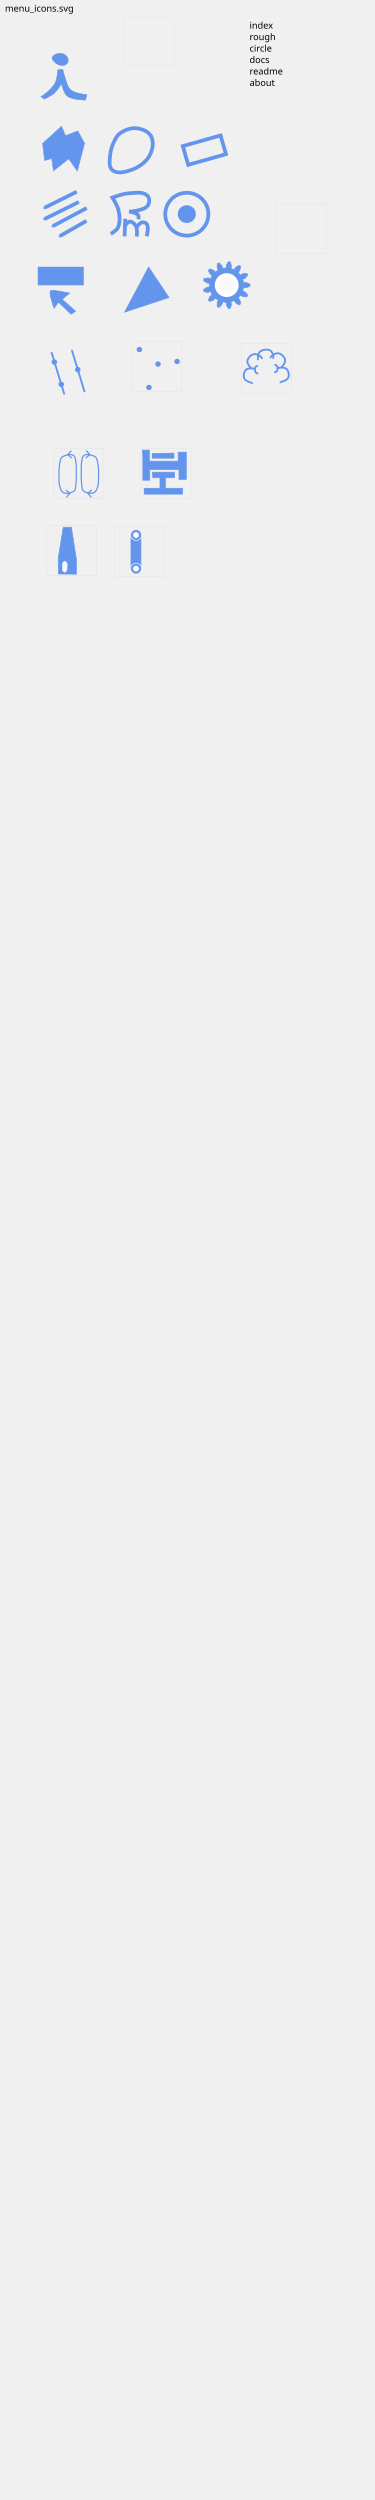
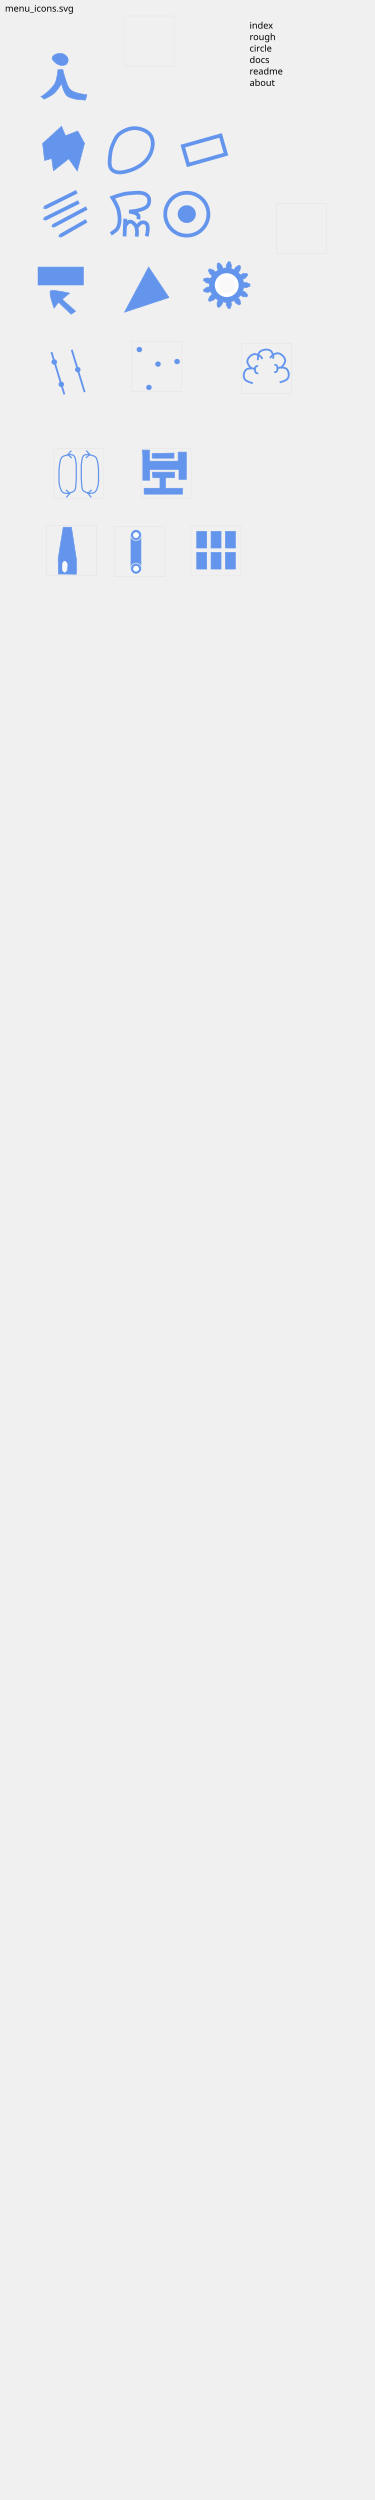
<svg xmlns="http://www.w3.org/2000/svg" width="600" height="4000" viewBox="0 0 158.75 1058.333">
  <defs>
    <marker id="d" markerHeight="1" markerWidth="1" orient="auto-start-reverse" preserveAspectRatio="xMidYMid" refX="0" refY="0" style="overflow:visible" viewBox="0 0 1 1">
      <path d="M3-3 0 0l3 3" style="fill:none;stroke:context-stroke;stroke-width:1;stroke-linecap:butt" transform="rotate(180 .125 0)" />
    </marker>
    <marker id="c" markerHeight="1" markerWidth=".525" orient="auto-start-reverse" preserveAspectRatio="xMidYMid" refX="0" refY="0" style="overflow:visible" viewBox="0 0 0.525 1">
      <path d="m0-1 1 1-1 1-.05-1Z" style="fill:context-stroke;stroke-linecap:butt" transform="scale(.5)" />
    </marker>
    <marker id="e" markerHeight="1" markerWidth="1" orient="auto-start-reverse" preserveAspectRatio="xMidYMid" refX="0" refY="0" style="overflow:visible" viewBox="0 0 1 1">
      <path d="M3-3 0 0l3 3" style="fill:none;stroke:context-stroke;stroke-width:1;stroke-linecap:butt" transform="rotate(180 .125 0)" />
    </marker>
    <path id="b" d="M399.255 32.854h150.422v157.713H399.255z" />
    <path id="a" d="M7.964 5.599h428.212v128.273H7.964z" />
  </defs>
  <text xml:space="preserve" style="font-style:normal;font-weight:400;font-size:14.667px;line-height:1.25;font-family:sans-serif;white-space:pre;shape-inside:url(#a);display:inline;fill:#000;fill-opacity:1;stroke:none" transform="scale(.26458)">
    <tspan x="7.963" y="18.576">menu_icons.svg</tspan>
  </text>
  <path d="M16.385 22.264h21.167v21.167H16.385z" style="fill:none;stroke:none;stroke-width:.265;fill-opacity:1" />
  <path d="M17.351 40.891c.689-.144 4.542-3.17 5.872-5.5.986-1.726 1.3-5.821 1.3-5.821l2.057-.14s.513 2.363.929 3.493c.662 1.8 1.022 3.945 2.48 5.19 1.798 1.534 6.799 2.016 6.799 2.016l-.611 2.222s-5.692-.056-7.746-1.723c-1.496-1.214-2.391-5.264-2.391-5.264s-1.841 3.018-3.146 4.172c-1.213 1.073-4.207 2.429-4.207 2.429zM25.925 22.621c1.153.12 2.382.99 2.79 2.075.287.761.07 1.818-.511 2.388-.653.64-1.794.678-2.694.519-.97-.172-1.863-.801-2.537-1.52-.434-.464-1.078-1.095-.871-1.695.457-1.328 2.427-1.912 3.823-1.767z" style="fill:#6495ed;stroke:#6495ed;stroke-width:.265px;stroke-linecap:butt;stroke-linejoin:miter;stroke-opacity:1;fill-opacity:1" />
  <text xml:space="preserve" style="font-style:normal;font-weight:400;font-size:14.667px;line-height:1.25;font-family:sans-serif;white-space:pre;shape-inside:url(#b);display:inline;fill:#000;fill-opacity:1;stroke:none" transform="scale(.26458)">
    <tspan x="399.256" y="45.83">index
</tspan>
    <tspan x="399.256" y="64.163">rough
</tspan>
    <tspan x="399.256" y="82.497">circle
</tspan>
    <tspan x="399.256" y="100.83">docs
</tspan>
    <tspan x="399.256" y="119.164">readme
</tspan>
    <tspan x="399.256" y="137.497">about</tspan>
  </text>
  <path d="M52.517 6.788h21.167v21.167H52.517zM116.972 86.185h21.167v21.167h-21.167z" style="fill:none;stroke:#e6e6e6;stroke-width:.265" />
  <path d="M16.868 52.043h21.167V73.21H16.868z" style="fill:none;stroke:none;stroke-width:.265" />
  <path d="m18.043 60.747 7.99-7.269 1.676 3.996 5.206-2.023 2.866 5.219-3.067 11.724-3.598-5.207-6.491 5.1-.738-5.23-2.987.886z" style="fill:#6495ed;stroke:#6495ed;stroke-width:.265px;stroke-linecap:butt;stroke-linejoin:miter;stroke-opacity:1;fill-opacity:1" />
  <path d="M44.947 52.498h21.167v21.167H44.947z" style="fill:none;stroke:none;stroke-width:.265" />
  <path d="M48.422 59.681c.55-1.118 1.158-2.31 2.157-3.055 1.963-1.465 4.517-2.552 6.959-2.359 2.413.192 5.257 1.266 6.425 3.386 1.326 2.408.657 5.804-.653 8.22-1.607 2.966-4.816 5.105-8.013 6.18-2.45.824-5.815 1.647-7.753-.062-1.667-1.47-1.072-4.392-.887-6.607.166-1.983.886-3.918 1.765-5.703z" style="fill:none;stroke:#6495ed;stroke-width:1.587;stroke-linecap:butt;stroke-linejoin:miter;stroke-opacity:1" />
  <path d="M17.229 79.978h21.167v21.167H17.229z" style="fill:none;stroke:none;stroke-width:.265" />
  <path d="M18.963 87.888 32.5 81.165" style="fill:none;stroke:#6495ed;stroke-width:1.587;stroke-linecap:butt;stroke-linejoin:miter;stroke-opacity:1;marker-start:url(#c);marker-end:url(#marker1593)" />
  <path d="m18.959 92.661 14.42-7.165" style="fill:none;stroke:#6495ed;stroke-width:1.587;stroke-linecap:butt;stroke-linejoin:miter;stroke-opacity:1;marker-start:url(#c);marker-end:url(#marker1593)" />
  <path d="m22.488 95.65 14.222-7.586" style="fill:none;stroke:#6495ed;stroke-width:1.587;stroke-linecap:butt;stroke-linejoin:miter;stroke-opacity:1;marker-start:url(#c);marker-end:url(#marker1593)" />
  <path d="m25.455 99.876 11.174-6.39" style="fill:none;stroke:#6495ed;stroke-width:1.587;stroke-linecap:butt;stroke-linejoin:miter;stroke-opacity:1;marker-start:url(#c);marker-end:url(#marker1593)" />
  <path d="M44.026 80.079h21.167v21.167H44.026z" style="fill:none;stroke:none;stroke-width:.265" />
  <path d="M46.895 99.02s2.436-1.41 3.007-2.606c1.07-2.243.767-5.02.25-7.45-.41-1.936-2.593-5.34-2.593-5.34s4.32-1.6 6.586-1.743c2.818-.179 6.534-1.007 8.395 1.116.893 1.018.802 2.969.004 4.062-1.63 2.232-7.9 2.518-7.9 2.518s3.071.375 3.867 1.507c.333.474.046 1.737.046 1.737M53.016 92.61l-.28 7.47" style="fill:none;stroke:#6495ed;stroke-width:1.587;stroke-linecap:butt;stroke-linejoin:miter;stroke-opacity:1" />
  <path d="M52.664 96.055s1.207-2.153 2.268-2.257c.953-.093 1.835.812 2.39 1.592.533.75.616 1.757.691 2.675.058.7-.187 2.098-.187 2.098M58.036 95.917s1.12-1.559 1.98-1.752c.707-.159 1.653.026 2.087.605 1.05 1.401-.011 5.252-.011 5.252" style="fill:none;stroke:#6495ed;stroke-width:1.587;stroke-linecap:butt;stroke-linejoin:miter;stroke-opacity:1" />
  <path d="M68.471 80.211h21.167v21.167H68.471z" style="fill:none;stroke:none;stroke-width:.265" />
  <ellipse cx="79.085" cy="90.677" rx="9.135" ry="9.071" style="fill:none;stroke:#6495ed;stroke-width:1.587;stroke-opacity:1" />
  <ellipse cx="79.075" cy="90.637" rx="3.04" ry="2.963" style="fill:#6495ed;stroke:#6495ed;stroke-width:1.587;stroke-opacity:1;fill-opacity:1" />
  <path d="M57.244 80.522h16.603v8.245H57.244z" style="fill:none;fill-opacity:1;stroke:#6495ed;stroke-width:1.587;stroke-dasharray:none;stroke-opacity:1" transform="matrix(.9625 -.2713 .27683 .96092 0 0)" />
  <path d="M76.022 53.264h21.167v21.167H76.022z" style="fill:none;stroke:none;stroke-width:.265" />
  <path d="M16.776 113.734h17.895v6.241H16.776z" style="fill:#6495ed;fill-opacity:1;stroke:#6495ed;stroke-width:1.587;stroke-opacity:1" />
  <path d="M22.88 130.47s-2.647-7.072-1.315-7.454c1.332-.382 7.89 1.078 7.89 1.078l-3.145 2.608 5.69 5.064-1.906 1.26-5.33-5.103zM52.708 132.164l10.203-19.116 8.623 12.904z" style="fill:#6495ed;fill-opacity:1;stroke:#6495ed;stroke-width:.265px;stroke-linecap:butt;stroke-linejoin:miter;stroke-opacity:1" />
  <g style="stroke-width:1.271;fill:#6495ed;fill-opacity:1;stroke:#6495ed;stroke-opacity:1" transform="matrix(.78684 0 0 .78686 95.89 120.702)">
    <path d="m9.179-1.254 1.015-.138.675.072 1.753.786V.534l-1.753.786-.675.072-1.015-.138-.469 1.902.963.348.564.378 1.187 1.51-.496.946L9.01 6.22l-.631-.25-.834-.593-1.3 1.466.691.756.324.597.35 1.889-.88.607-1.642-.997-.443-.514-.462-.914-1.832.695.26.99.01.68-.57 1.834-1.06.129L0 10.948l-.153-.66.015-1.025-1.945-.236-.23.998-.307.605-1.356 1.36-.999-.378-.113-1.918.172-.656.489-.9-1.612-1.113-.668.777-.553.393-1.833.574-.709-.799.792-1.75.457-.502.851-.57-.91-1.734-.952.377-.673.091-1.89-.343-.256-1.037 1.514-1.182.638-.232 1.019-.109V-.979l-1.019-.109-.638-.232-1.514-1.182.256-1.037 1.89-.343.673.09.952.378.91-1.734-.851-.57-.457-.501-.792-1.751.709-.8 1.833.575.553.393.668.777 1.612-1.113-.49-.9-.171-.656.113-1.918.999-.379 1.356 1.36.307.606.23.998 1.945-.236-.015-1.024.153-.661.991-1.646 1.06.129.57 1.835-.01.679-.26.99 1.832.695.462-.914.443-.514 1.642-.997.88.607-.35 1.889-.324.597-.69.756 1.299 1.466.834-.594.631-.25 1.918-.118.496.945-1.187 1.51-.564.379-.963.348z" style="fill:#6495ed;stroke:#6495ed;stroke-width:.336;fill-opacity:1;stroke-opacity:1" />
    <circle r="2.646" style="fill:#6495ed;stroke:#6495ed;stroke-width:.336;fill-opacity:1;stroke-opacity:1" />
  </g>
  <circle cx="95.984" cy="120.702" r="4.262" style="fill:#f9f9f9;fill-opacity:1;stroke:#fff;stroke-width:1.587;stroke-opacity:1" />
  <ellipse cx="22.979" cy="153.261" rx="1.186" ry="1.14" style="fill:#6495ed;fill-opacity:1;stroke-width:.265;stroke-dasharray:1,1" />
  <ellipse cx="25.941" cy="162.708" rx="1.186" ry="1.14" style="fill:#6495ed;fill-opacity:1;stroke-width:.265;stroke-dasharray:1,1" />
  <ellipse cx="32.927" cy="156.474" rx="1.186" ry="1.14" style="fill:#6495ed;fill-opacity:1;stroke-width:.265;stroke-dasharray:1,1" />
  <path d="m21.795 149.073 5.455 17.91M30.373 148.092l5.455 17.91" style="fill:none;stroke:#6495ed;stroke-width:.794;stroke-linecap:butt;stroke-linejoin:miter;stroke-opacity:1" />
  <path d="M55.806 144.605h21.167v21.167H55.806z" style="fill:none;stroke:#e6e6e6;stroke-width:.265" />
  <ellipse cx="59" cy="147.974" rx="1.186" ry="1.14" style="fill:#6495ed;fill-opacity:1;stroke-width:.265;stroke-dasharray:1,1" />
  <ellipse cx="63.06" cy="164.007" rx="1.186" ry="1.14" style="fill:#6495ed;fill-opacity:1;stroke-width:.265;stroke-dasharray:1,1" />
  <ellipse cx="74.965" cy="153.037" rx="1.186" ry="1.14" style="fill:#6495ed;fill-opacity:1;stroke-width:.265;stroke-dasharray:1,1" />
  <ellipse cx="66.89" cy="154.128" rx="1.186" ry="1.14" style="fill:#6495ed;fill-opacity:1;stroke-width:.265;stroke-dasharray:1,1" />
  <path d="M102.285 145.346h21.167v21.167h-21.167z" style="fill:none;stroke:#e6e6e6;stroke-width:.265" />
  <path d="M107.037 162.215s-2.848-.645-3.461-1.707c-.66-1.143-.46-2.86.436-3.86.572-.636 1.682-.72 2.582-.722.574 0 1.649.454 1.649.454" style="fill:none;stroke:#6495ed;stroke-width:.794;stroke-linecap:butt;stroke-linejoin:miter;stroke-opacity:1" />
  <path d="M106.487 156.097s-1.942-2.017-1.787-3.21c.166-1.284 1.396-2.593 2.752-2.946.866-.225 1.83.285 2.572.753.472.3 1.074 1.234 1.074 1.234" style="fill:none;stroke:#6495ed;stroke-width:.794;stroke-linecap:butt;stroke-linejoin:miter;stroke-opacity:1" />
  <path d="M109.171 152.468s-.13-2.688.808-3.528c1.01-.903 2.862-1.212 4.16-.706.827.324 1.229 1.277 1.485 2.069.162.504-.01 1.579-.01 1.579M118.392 161.865s2.849-.645 3.462-1.707c.66-1.143.46-2.86-.436-3.859-.572-.637-1.683-.72-2.583-.723-.573 0-1.648.455-1.648.455" style="fill:none;stroke:#6495ed;stroke-width:.794;stroke-linecap:butt;stroke-linejoin:miter;stroke-opacity:1" />
  <path d="M118.942 155.748s1.942-2.018 1.788-3.21c-.166-1.285-1.396-2.594-2.752-2.947-.866-.225-1.831.285-2.572.754-.473.298-1.075 1.234-1.075 1.234" style="fill:none;stroke:#6495ed;stroke-width:.794;stroke-linecap:butt;stroke-linejoin:miter;stroke-opacity:1" />
  <path d="M109.335 158.071s-.881.022-1.147-.433c-.285-.49-.368-1.371-.189-1.977.115-.387.43-.563.693-.672.167-.07.517.028.517.028M116.053 157.578s.882.022 1.147-.434c.286-.49.369-1.37.19-1.976-.115-.387-.431-.563-.693-.672-.167-.07-.517.028-.517.028" style="fill:none;stroke:#6495ed;stroke-width:.794;stroke-linecap:butt;stroke-linejoin:miter;stroke-opacity:1" />
  <path d="M22.78 189.931h21.167v21.167H22.78z" style="fill:none;stroke:#e6e6e6;stroke-width:.265" />
  <path d="M29.076 208.78s1.85-.354 2.4-1.029c.716-.875.556-2.197.686-3.32.189-1.622.145-3.266.135-4.9-.008-1.256.071-2.528-.15-3.765-.18-1.01-.175-2.252-.948-2.926-.599-.522-2.346-.419-2.346-.419" style="fill:none;stroke:#6495ed;stroke-width:.529;stroke-linecap:butt;stroke-linejoin:miter;stroke-opacity:1;marker-end:url(#d)" />
  <path d="M29.082 192.518s-2.148.3-2.845 1.028c-.802.837-.842 2.177-1.042 3.32-.28 1.61-.219 3.265-.204 4.9.012 1.257-.096 2.55.226 3.765.278 1.051.564 2.284 1.442 2.926.751.55 2.761.419 2.761.419" style="fill:none;stroke:#6495ed;stroke-width:.529;stroke-linecap:butt;stroke-linejoin:miter;stroke-opacity:1;marker-end:url(#d)" />
  <path d="M37.63 208.748s-1.85-.354-2.4-1.029c-.715-.875-.556-2.197-.686-3.32-.188-1.622-.144-3.266-.134-4.9.007-1.256-.072-2.528.148-3.765.18-1.01.176-2.252.949-2.926.599-.522 2.346-.419 2.346-.419" style="fill:none;stroke:#6495ed;stroke-width:.529;stroke-linecap:butt;stroke-linejoin:miter;stroke-opacity:1;marker-end:url(#e)" />
  <path d="M37.624 192.486s2.148.3 2.845 1.028c.803.837.842 2.177 1.042 3.32.281 1.61.22 3.265.204 4.9-.011 1.257.096 2.55-.226 3.765-.278 1.051-.564 2.284-1.441 2.926-.752.55-2.762.419-2.762.419" style="fill:none;stroke:#6495ed;stroke-width:.529;stroke-linecap:butt;stroke-linejoin:miter;stroke-opacity:1;marker-end:url(#e)" />
  <path d="M59.745 189.777h21.167v21.167H59.745z" style="fill:none;stroke:#e6e6e6;stroke-width:.265" />
  <path d="M60.477 192.885v10.41h2.911v-4.524h12.384v4.198h3.095V191.4h-3.45v3.825H63.263v-4.704h-3.006Z" style="fill:#6495ed;stroke:#6495ed;stroke-width:.265px;stroke-linecap:butt;stroke-linejoin:miter;stroke-opacity:1;fill-opacity:1" />
  <path d="M64.449 191.968v1.995h9.2v-2.156zM64.477 199.902h9.434v2.352h-3.85v4.444h7.22v2.483H61.018v-2.5h6.701v-4.419h-3.001z" style="fill:#6495ed;fill-opacity:1;stroke:#6495ed;stroke-width:.265px;stroke-linecap:butt;stroke-linejoin:miter;stroke-opacity:1" />
  <path d="M19.726 222.501h21.167v21.167H19.726z" style="fill:none;stroke:#e6e6e6;stroke-width:.265" />
  <path d="m24.73 242.99 7.618.071.011-6.153-2.132-13.7h-3.449l-2.146 13.162z" style="fill:#6495ed;fill-opacity:1;stroke:#6495ed;stroke-width:.265px;stroke-linecap:butt;stroke-linejoin:miter;stroke-opacity:1" />
  <path d="m26.497 238.562-.051 2.762s.563.923 1.007.89c.443-.034.861-1.027.861-1.027l.126-2.49s-.559-1.125-1.072-1.115c-.434.01-.87.98-.87.98z" style="fill:#f9f9f9;stroke:#f9f9f9;stroke-width:.265px;stroke-linecap:butt;stroke-linejoin:miter;stroke-opacity:1" />
  <path d="M48.602 222.875h21.167v21.167H48.602z" style="fill:none;stroke:#e6e6e6;stroke-width:.265" />
  <path d="M55.445 226.197h4.219v14.701h-4.219z" style="fill:#6495ed;fill-opacity:1;stroke:#6495ed;stroke-width:.265;stroke-opacity:1" />
  <circle cx="57.607" cy="240.71" r="2.315" style="fill:#6495ed;fill-opacity:1;stroke:#fff;stroke-width:.265;stroke-opacity:1" />
  <circle cx="57.584" cy="240.742" r="1.371" style="fill:#fff;fill-opacity:1;stroke:#6495ed;stroke-width:.265;stroke-opacity:1" />
  <circle cx="57.606" cy="226.48" r="2.315" style="fill:#6495ed;fill-opacity:1;stroke:#fff;stroke-width:.265;stroke-opacity:1" />
  <circle cx="57.584" cy="226.512" r="1.371" style="fill:#fff;fill-opacity:1;stroke:#6495ed;stroke-width:.265;stroke-opacity:1" />
+   <path d="M80.825 222.62h21.167v21.167H80.825z" style="fill:none;stroke:#e6e6e6;stroke-width:.265" />
+   <path d="M83.281 224.933H87.5v7.056h-4.219zM89.352 224.933h4.219v7.056h-4.219zM95.424 224.933h4.219v7.056h-4.219zM83.281 233.841H87.5v7.056h-4.219zM89.352 233.841h4.219v7.056h-4.219zM95.424 233.841h4.219v7.056h-4.219z" style="fill:#6495ed;fill-opacity:1;stroke:#6495ed;stroke-width:.265;stroke-opacity:1" />
</svg>
